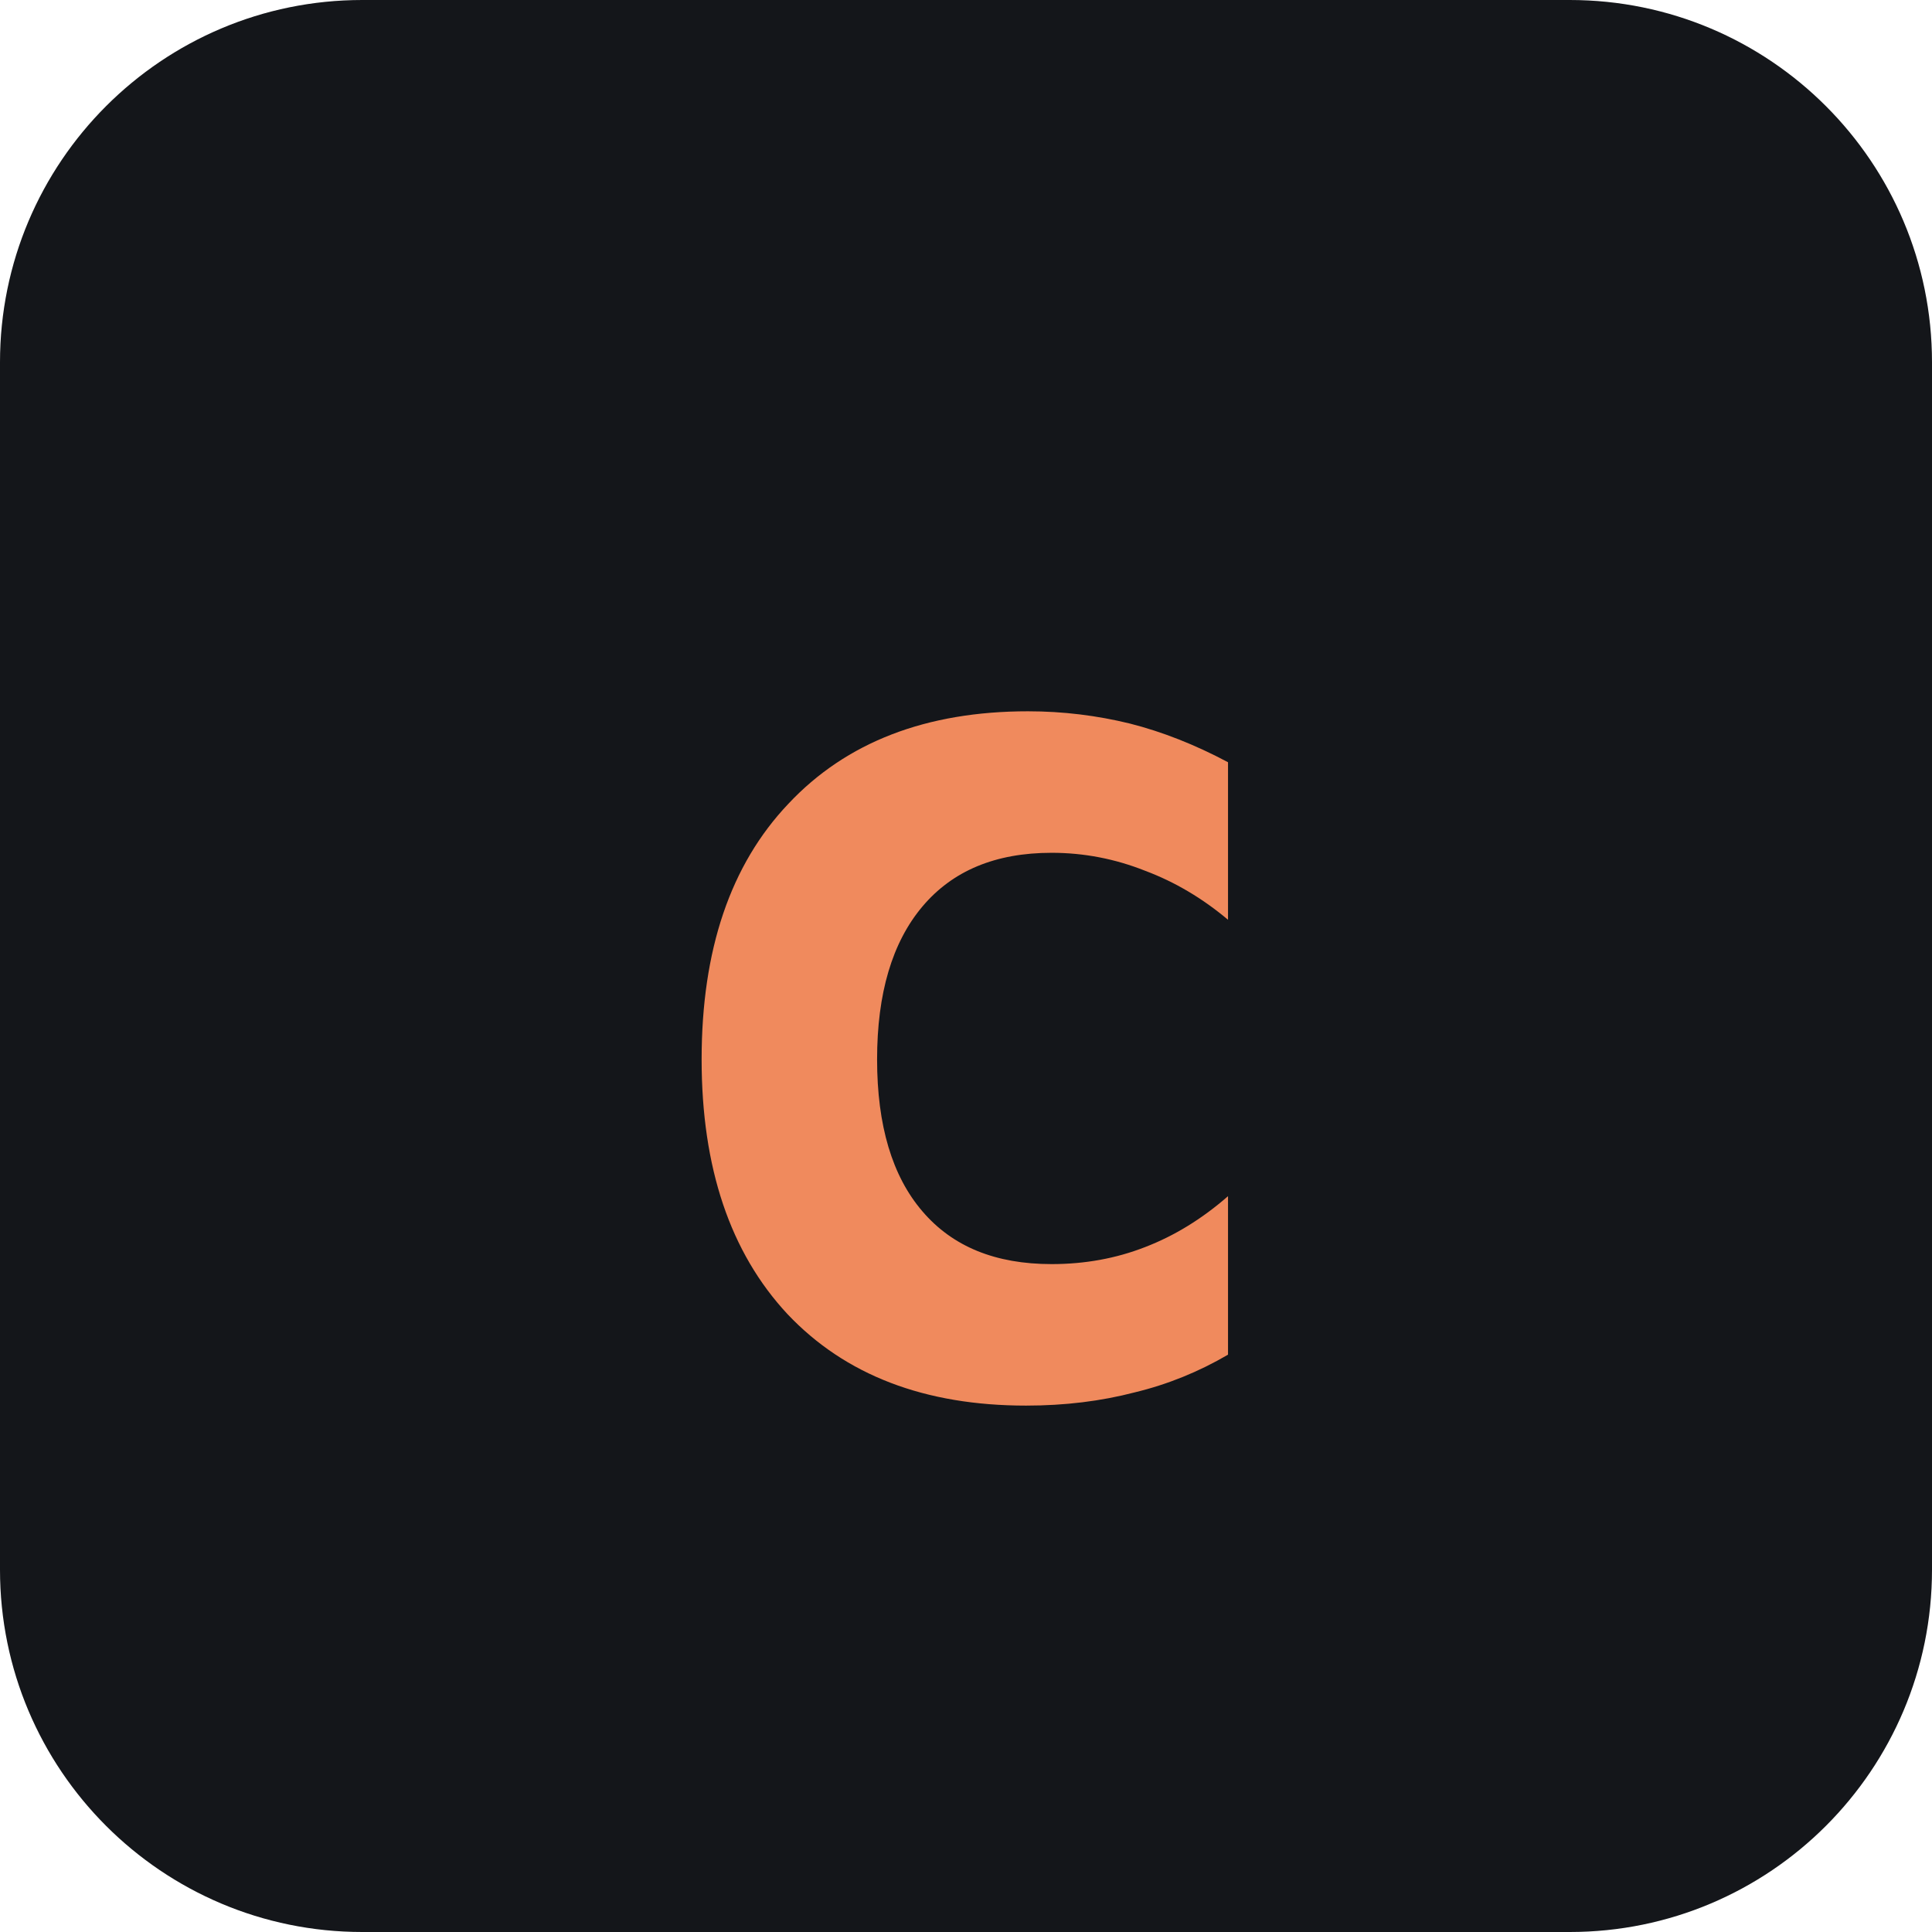
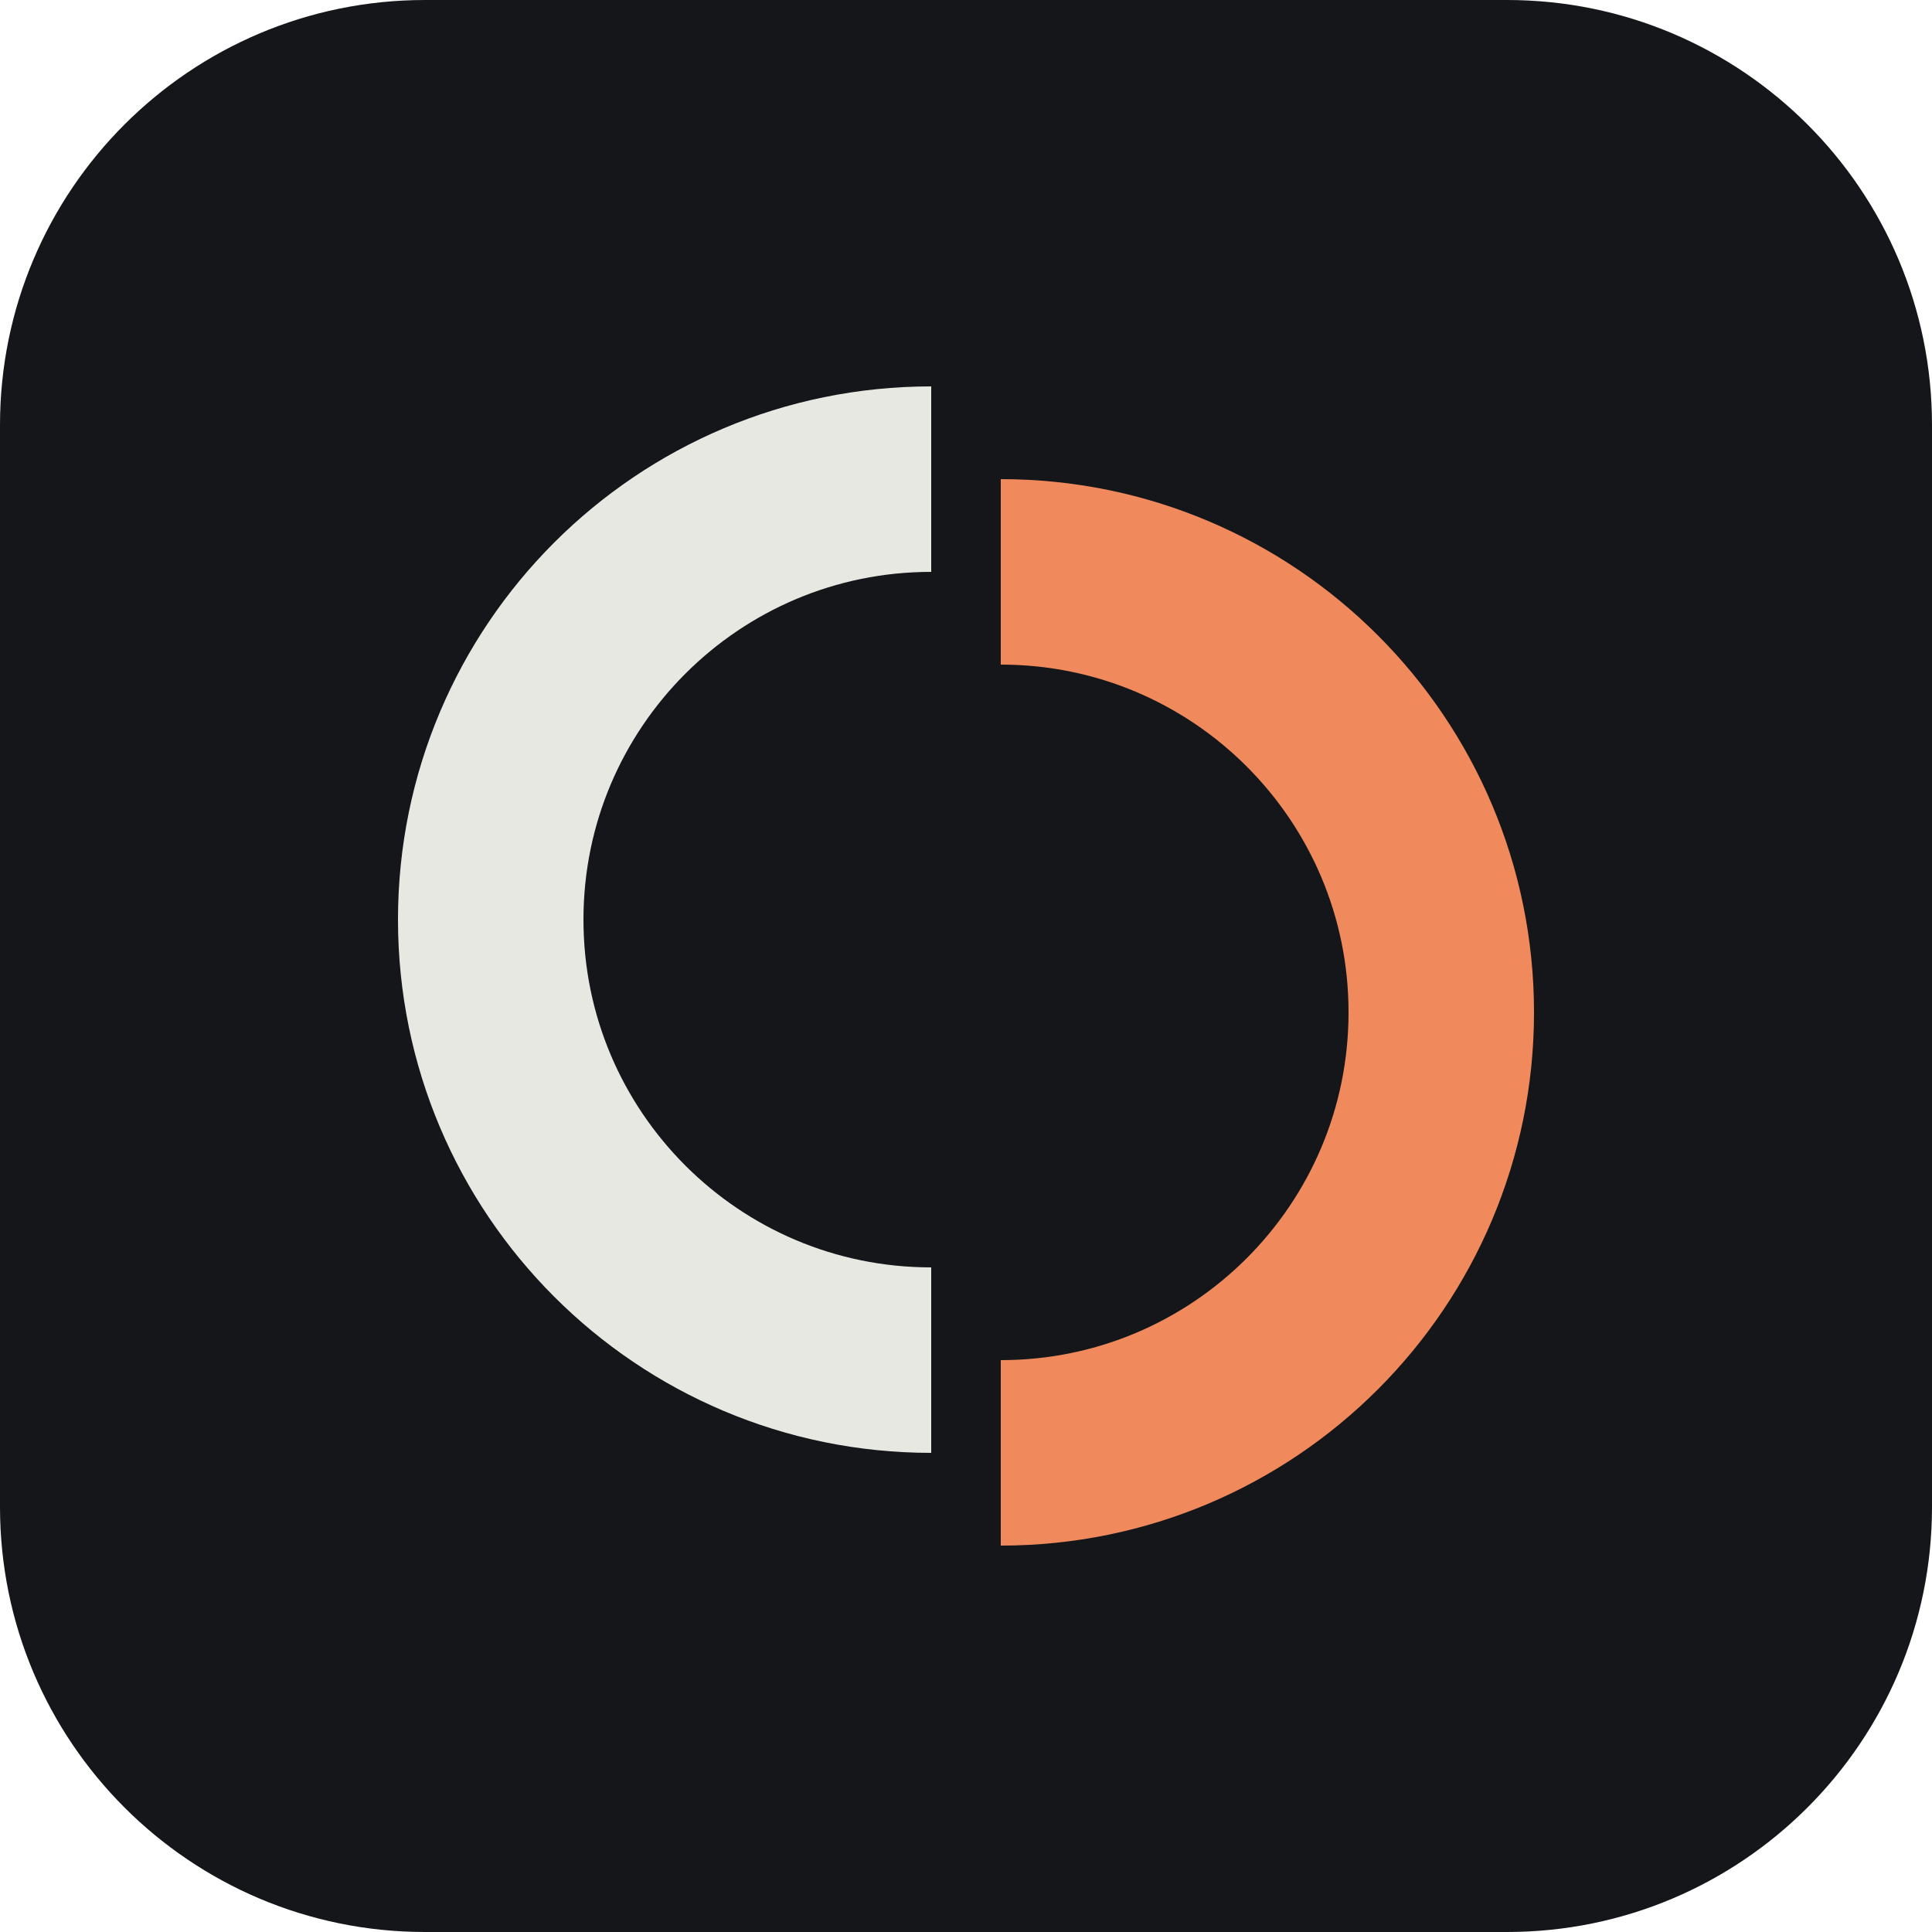
- <svg xmlns="http://www.w3.org/2000/svg" viewBox="0 0 32 32">
-   <rect width="32" height="32" rx="6" fill="#14161a" />
-   <text x="16" y="23" text-anchor="middle" font-family="monospace" font-weight="700" font-size="20" fill="#f08a5d">c</text>
+ <svg xmlns="http://www.w3.org/2000/svg" viewBox="0 0 100 100" role="img" aria-label="cocan.dev">
+   <rect width="100" height="100" rx="22" fill="#14161a" />
+   <g transform="translate(20 20) scale(0.6)" fill="none" stroke-width="16">
+     <path d="M47 8A38 38 0 0 0 47 84" stroke="#e8e8e3" />
+     <path d="M53 16A38 38 0 0 1 53 92" stroke="#f08a5d" />
+   </g>
</svg>
